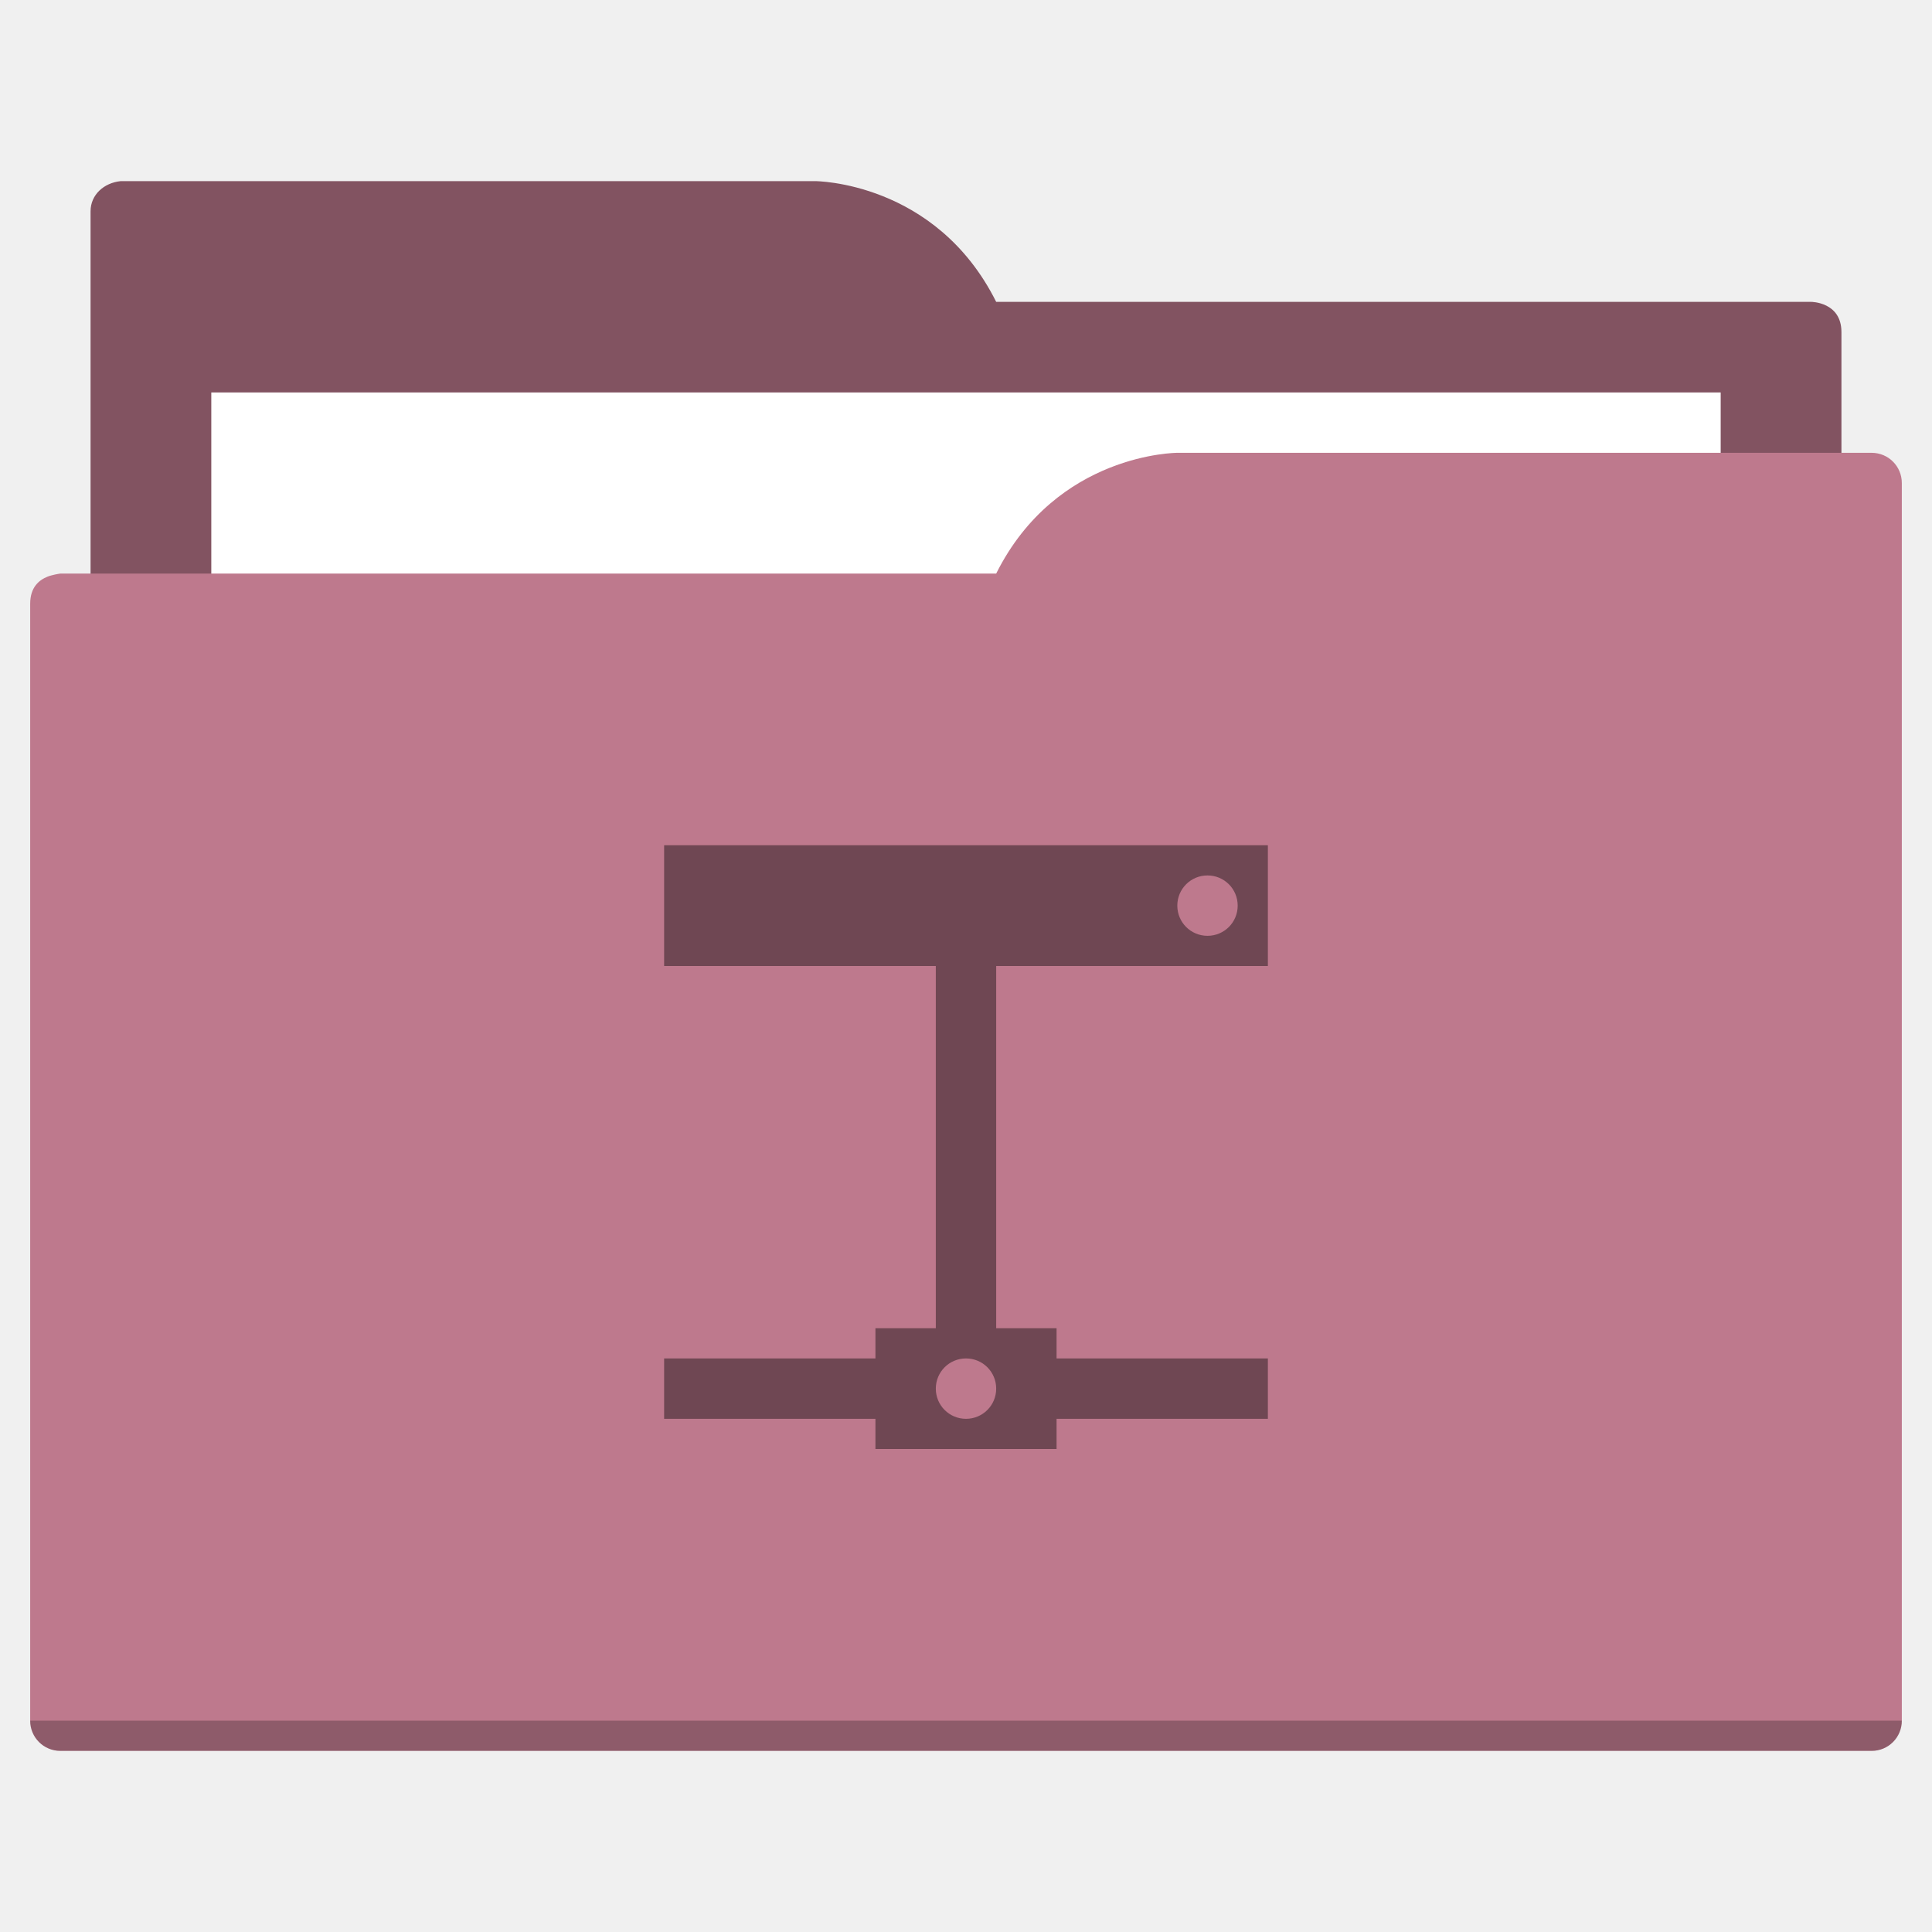
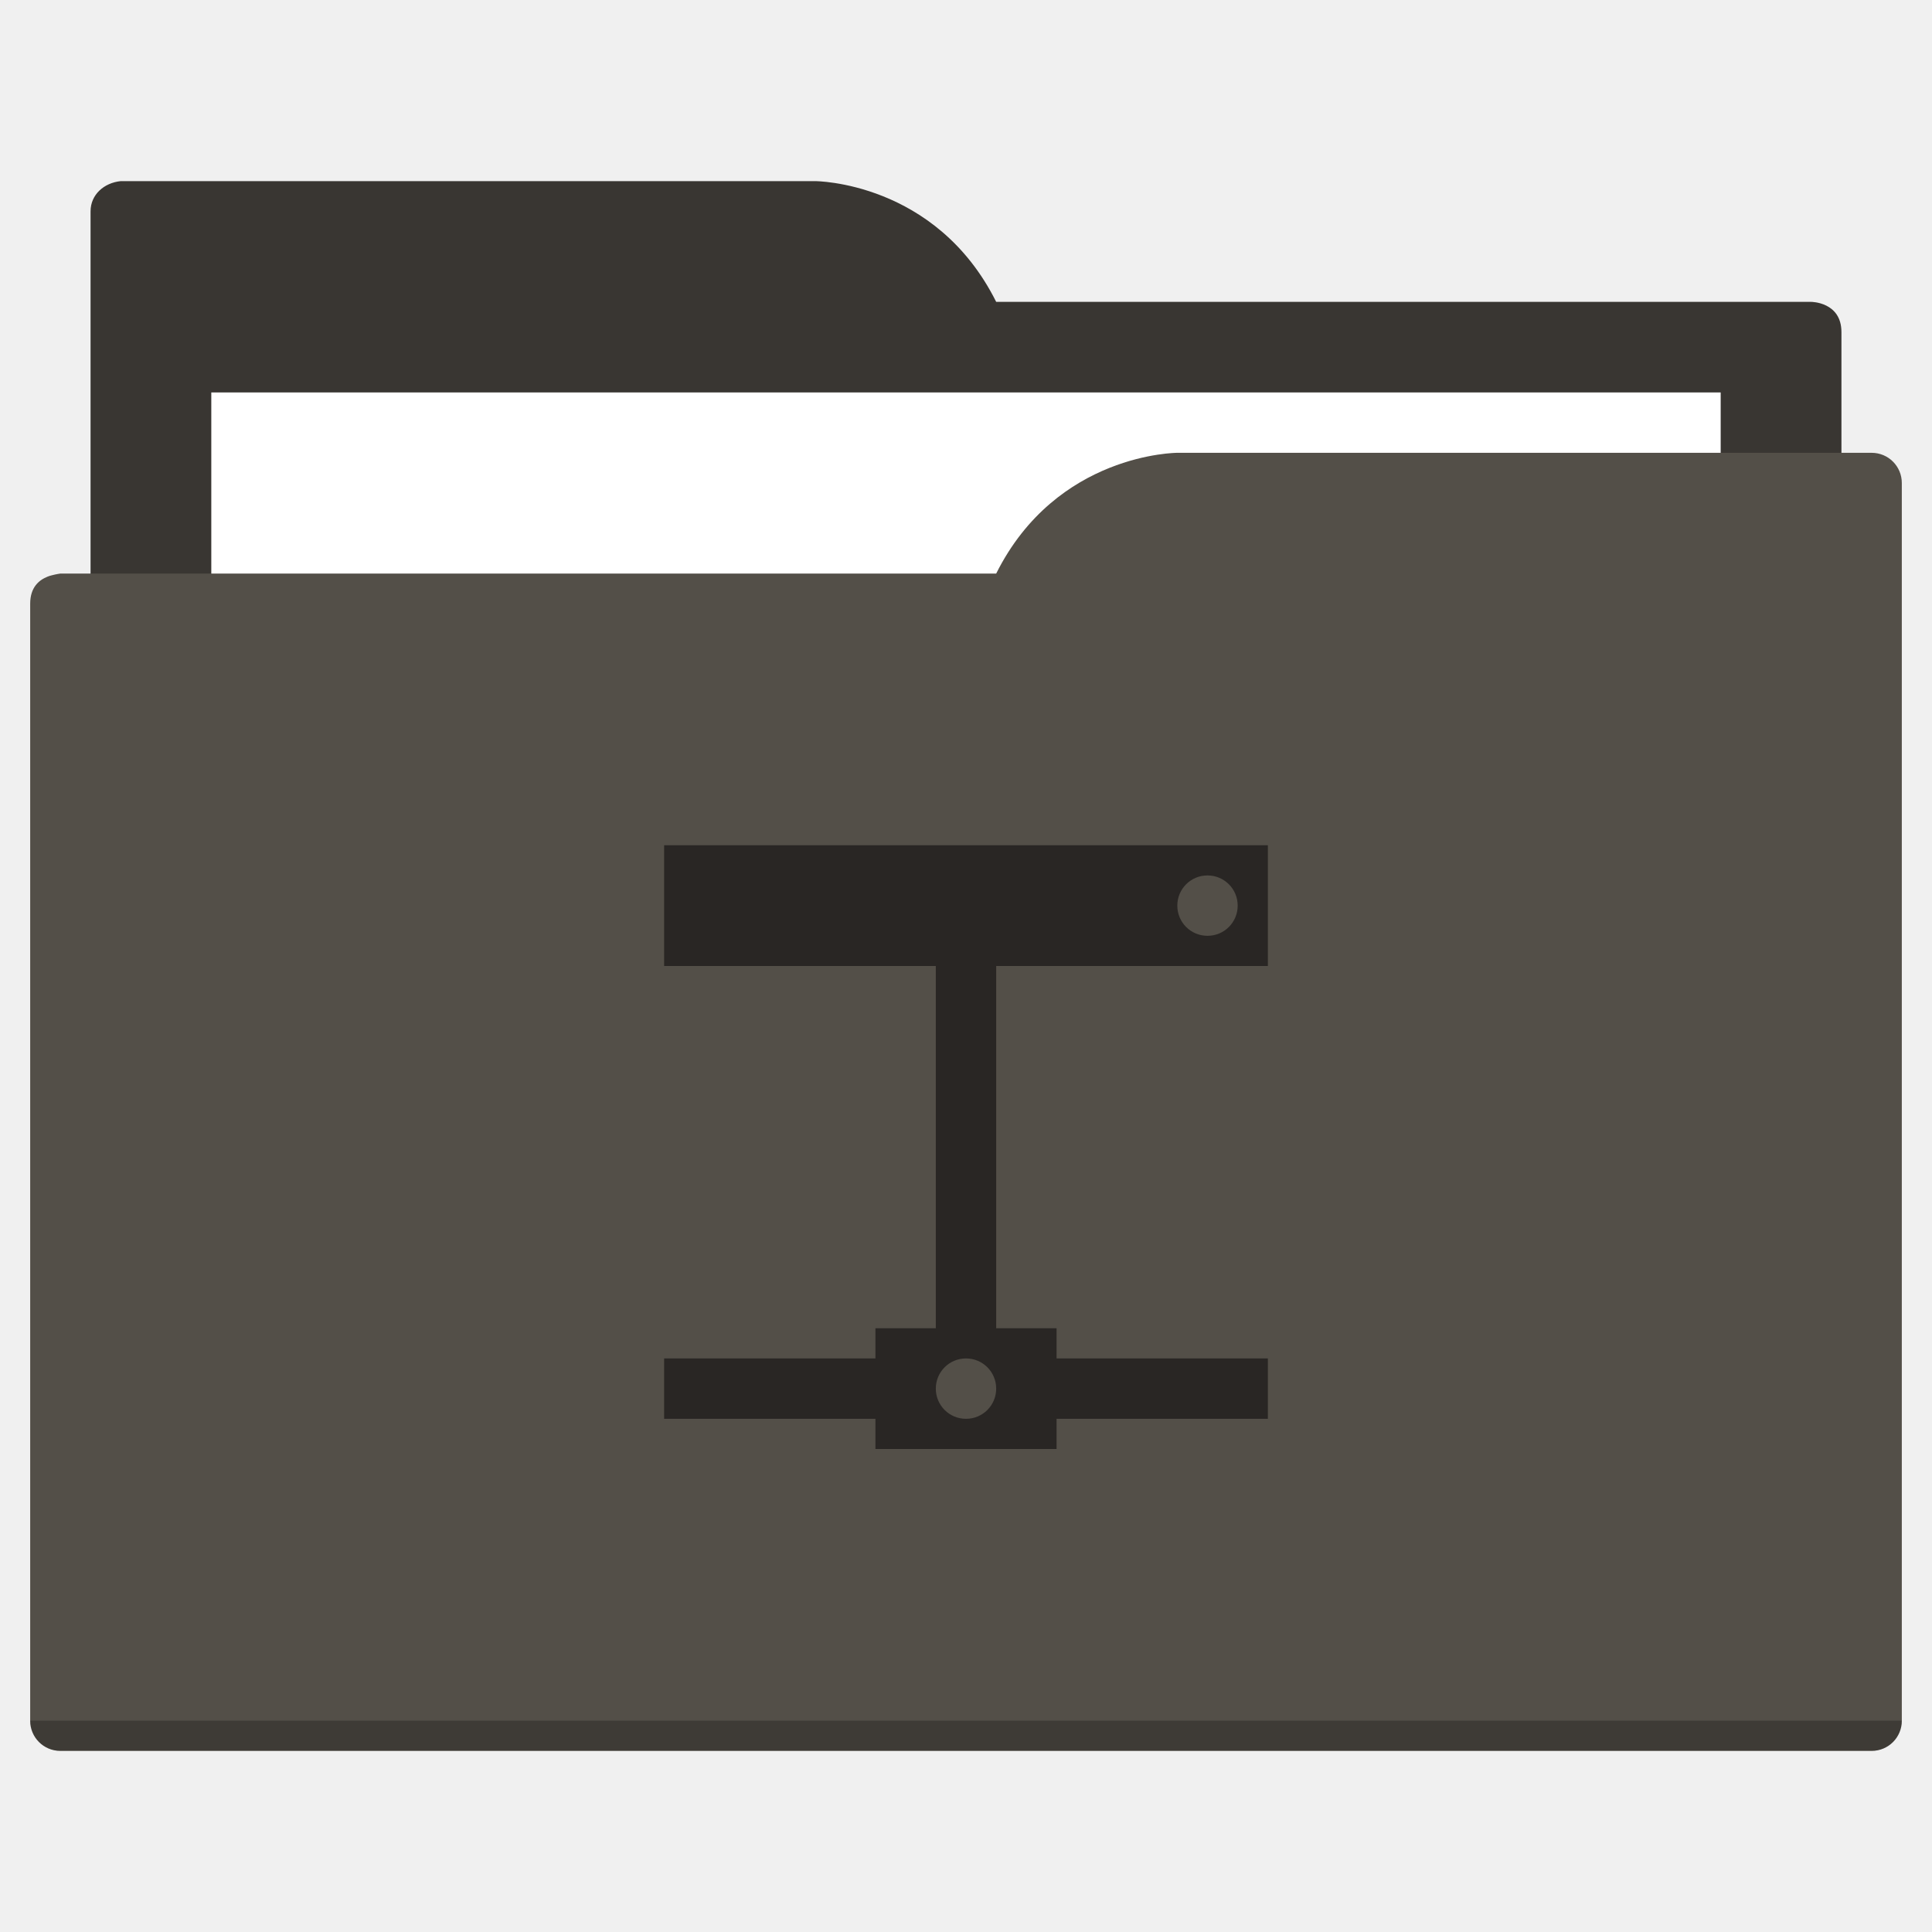
<svg xmlns="http://www.w3.org/2000/svg" width="64" height="64" id="svg5453" version="1.1" viewBox="0 0 64 64">
  <defs id="defs5455" />
  <g id="layer1" transform="translate(-384.5714,-483.798)">
-     <path style="fill:#825361;fill-opacity:1;fill-rule:evenodd;stroke:none;stroke-width:1px;stroke-linecap:butt;stroke-linejoin:miter;stroke-opacity:1" d="M 4 6 C 3.449 6.055 3 6.446 3 7 L 3 9 L 3 49 L 61 49 L 61 14 L 61 13 L 61 11 C 61 10 60 10 60 10 L 58 10 L 37 10 L 33 10 C 31 6 27 6 27 6 L 5 6 L 4 6 z " transform="translate(384.5714,483.798)" id="folderTab" />
+     <path style="fill:#393632;fill-opacity:1;fill-rule:evenodd;stroke:none;stroke-width:1px;stroke-linecap:butt;stroke-linejoin:miter;stroke-opacity:1" d="M 4 6 C 3.449 6.055 3 6.446 3 7 L 3 9 L 3 49 L 61 49 L 61 14 L 61 13 L 61 11 C 61 10 60 10 60 10 L 58 10 L 37 10 L 33 10 C 31 6 27 6 27 6 L 5 6 L 4 6 z " transform="translate(384.5714,483.798)" id="folderTab" />
    <path style="color:#000000;text-decoration:none;text-decoration-line:none;text-decoration-style:solid;text-decoration-color:#000000;white-space:normal;clip-rule:nonzero;display:inline;overflow:visible;visibility:visible;opacity:1;isolation:auto;mix-blend-mode:normal;color-interpolation:sRGB;color-interpolation-filters:linearRGB;solid-color:#000000;solid-opacity:1;fill:#ffffff;fill-opacity:1;fill-rule:nonzero;stroke:none;stroke-width:1;stroke-linecap:butt;stroke-linejoin:miter;stroke-miterlimit:4;stroke-dasharray:none;stroke-dashoffset:0;stroke-opacity:1;color-rendering:auto;image-rendering:auto;shape-rendering:auto;text-rendering:auto;enable-background:accumulate" d="m 391.571,496.798 50,0 0,32 -50,0 z" id="folderPaper" />
-     <path style="fill:#be798d;fill-opacity:1;fill-rule:evenodd;stroke:none;stroke-width:1px;stroke-linecap:butt;stroke-linejoin:miter;stroke-opacity:1" d="M 39 15 C 39 15 35 15 33 19 L 29 19 L 4 19 L 2 19 C 2 19 1.868 19.017 1.711 19.059 C 1.665 19.073 1.619 19.081 1.576 19.102 C 1.302 19.211 1 19.445 1 20 L 1 22 L 1 23 L 1 57 C 1 57.554 1.446 58 2 58 L 62 58 C 62.554 58 63 57.554 63 57 L 63 18 L 63 16 C 63 15.446 62.554 15 62 15 L 61 15 L 39 15 z " transform="translate(384.5714,483.798)" id="folderFront" />
+     <path style="fill:#534f48;fill-opacity:1;fill-rule:evenodd;stroke:none;stroke-width:1px;stroke-linecap:butt;stroke-linejoin:miter;stroke-opacity:1" d="M 39 15 C 39 15 35 15 33 19 L 29 19 L 4 19 L 2 19 C 2 19 1.868 19.017 1.711 19.059 C 1.665 19.073 1.619 19.081 1.576 19.102 C 1.302 19.211 1 19.445 1 20 L 1 22 L 1 23 L 1 57 C 1 57.554 1.446 58 2 58 L 62 58 C 62.554 58 63 57.554 63 57 L 63 18 L 63 16 C 63 15.446 62.554 15 62 15 L 61 15 L 39 15 z " transform="translate(384.5714,483.798)" id="folderFront" />
    <path style="opacity:0.25;fill:#000000;fill-opacity:1;stroke:none" d="m 385.571,540.798 c 0,0.554 0.446,1 1,1 l 60,0 c 0.554,0 1,-0.446 1,-1 z" id="folderShadow" />
-     <path style="color:#000000;clip-rule:nonzero;display:inline;overflow:visible;visibility:visible;opacity:1;isolation:auto;mix-blend-mode:normal;color-interpolation:sRGB;color-interpolation-filters:linearRGB;solid-color:#000000;solid-opacity:1;fill:#6f4753;fill-opacity:1;fill-rule:nonzero;stroke:none;stroke-width:1;stroke-linecap:butt;stroke-linejoin:miter;stroke-miterlimit:4;stroke-dasharray:none;stroke-dashoffset:0;stroke-opacity:1;color-rendering:auto;image-rendering:auto;shape-rendering:auto;text-rendering:auto;enable-background:accumulate" d="m 22,28 0,4 9,0 0,12 -2,0 0,1 -7,0 0,2 7,0 0,1 6,0 0,-1 7,0 0,-2 -7,0 0,-1 -2,0 0,-12 9,0 0,-4 -20,0 z m 18,1 c 0.554,0 1,0.446 1,1 0,0.554 -0.446,1 -1,1 -0.554,0 -1,-0.446 -1,-1 0,-0.554 0.446,-1 1,-1 z m -8,16 c 0.554,0 1,0.446 1,1 0,0.554 -0.446,1 -1,1 -0.554,0 -1,-0.446 -1,-1 0,-0.554 0.446,-1 1,-1 z" transform="translate(384.5714,483.798)" id="folderGlyph" />
-     <rect style="color:#000000;clip-rule:nonzero;display:inline;overflow:visible;visibility:visible;opacity:1;isolation:auto;mix-blend-mode:normal;color-interpolation:sRGB;color-interpolation-filters:linearRGB;solid-color:#000000;solid-opacity:1;fill:#825361;fill-opacity:1;fill-rule:nonzero;stroke:none;stroke-width:1;stroke-linecap:butt;stroke-linejoin:miter;stroke-miterlimit:4;stroke-dasharray:none;stroke-dashoffset:0;stroke-opacity:1;color-rendering:auto;image-rendering:auto;shape-rendering:auto;text-rendering:auto;enable-background:accumulate" id="rect4157" width="5" height="5" x="377.571" y="483.798" />
-     <rect style="color:#000000;clip-rule:nonzero;display:inline;overflow:visible;visibility:visible;opacity:1;isolation:auto;mix-blend-mode:normal;color-interpolation:sRGB;color-interpolation-filters:linearRGB;solid-color:#000000;solid-opacity:1;fill:#be798d;fill-opacity:1;fill-rule:nonzero;stroke:none;stroke-width:1;stroke-linecap:butt;stroke-linejoin:miter;stroke-miterlimit:4;stroke-dasharray:none;stroke-dashoffset:0;stroke-opacity:1;color-rendering:auto;image-rendering:auto;shape-rendering:auto;text-rendering:auto;enable-background:accumulate" id="rect4157-5" width="5" height="5" x="377.571" y="491.798" />
-     <rect style="color:#000000;clip-rule:nonzero;display:inline;overflow:visible;visibility:visible;opacity:1;isolation:auto;mix-blend-mode:normal;color-interpolation:sRGB;color-interpolation-filters:linearRGB;solid-color:#000000;solid-opacity:1;fill:#6f4753;fill-opacity:1;fill-rule:nonzero;stroke:none;stroke-width:1;stroke-linecap:butt;stroke-linejoin:miter;stroke-miterlimit:4;stroke-dasharray:none;stroke-dashoffset:0;stroke-opacity:1;color-rendering:auto;image-rendering:auto;shape-rendering:auto;text-rendering:auto;enable-background:accumulate" id="rect4157-8" width="5" height="5" x="377.571" y="499.798" />
+     <path style="color:#000000;clip-rule:nonzero;display:inline;overflow:visible;visibility:visible;opacity:1;isolation:auto;mix-blend-mode:normal;color-interpolation:sRGB;color-interpolation-filters:linearRGB;solid-color:#000000;solid-opacity:1;fill:#292624;fill-opacity:1;fill-rule:nonzero;stroke:none;stroke-width:1;stroke-linecap:butt;stroke-linejoin:miter;stroke-miterlimit:4;stroke-dasharray:none;stroke-dashoffset:0;stroke-opacity:1;color-rendering:auto;image-rendering:auto;shape-rendering:auto;text-rendering:auto;enable-background:accumulate" d="m 22,28 0,4 9,0 0,12 -2,0 0,1 -7,0 0,2 7,0 0,1 6,0 0,-1 7,0 0,-2 -7,0 0,-1 -2,0 0,-12 9,0 0,-4 -20,0 z m 18,1 c 0.554,0 1,0.446 1,1 0,0.554 -0.446,1 -1,1 -0.554,0 -1,-0.446 -1,-1 0,-0.554 0.446,-1 1,-1 z m -8,16 c 0.554,0 1,0.446 1,1 0,0.554 -0.446,1 -1,1 -0.554,0 -1,-0.446 -1,-1 0,-0.554 0.446,-1 1,-1 z" transform="translate(384.5714,483.798)" id="folderGlyph" />
+     <rect style="color:#000000;clip-rule:nonzero;display:inline;overflow:visible;visibility:visible;opacity:1;isolation:auto;mix-blend-mode:normal;color-interpolation:sRGB;color-interpolation-filters:linearRGB;solid-color:#000000;solid-opacity:1;fill:#393632;fill-opacity:1;fill-rule:nonzero;stroke:none;stroke-width:1;stroke-linecap:butt;stroke-linejoin:miter;stroke-miterlimit:4;stroke-dasharray:none;stroke-dashoffset:0;stroke-opacity:1;color-rendering:auto;image-rendering:auto;shape-rendering:auto;text-rendering:auto;enable-background:accumulate" id="rect4157" width="5" height="5" x="377.571" y="483.798" />
+     <rect style="color:#000000;clip-rule:nonzero;display:inline;overflow:visible;visibility:visible;opacity:1;isolation:auto;mix-blend-mode:normal;color-interpolation:sRGB;color-interpolation-filters:linearRGB;solid-color:#000000;solid-opacity:1;fill:#534f48;fill-opacity:1;fill-rule:nonzero;stroke:none;stroke-width:1;stroke-linecap:butt;stroke-linejoin:miter;stroke-miterlimit:4;stroke-dasharray:none;stroke-dashoffset:0;stroke-opacity:1;color-rendering:auto;image-rendering:auto;shape-rendering:auto;text-rendering:auto;enable-background:accumulate" id="rect4157-5" width="5" height="5" x="377.571" y="491.798" />
+     <rect style="color:#000000;clip-rule:nonzero;display:inline;overflow:visible;visibility:visible;opacity:1;isolation:auto;mix-blend-mode:normal;color-interpolation:sRGB;color-interpolation-filters:linearRGB;solid-color:#000000;solid-opacity:1;fill:#292624;fill-opacity:1;fill-rule:nonzero;stroke:none;stroke-width:1;stroke-linecap:butt;stroke-linejoin:miter;stroke-miterlimit:4;stroke-dasharray:none;stroke-dashoffset:0;stroke-opacity:1;color-rendering:auto;image-rendering:auto;shape-rendering:auto;text-rendering:auto;enable-background:accumulate" id="rect4157-8" width="5" height="5" x="377.571" y="499.798" />
  </g>
</svg>
